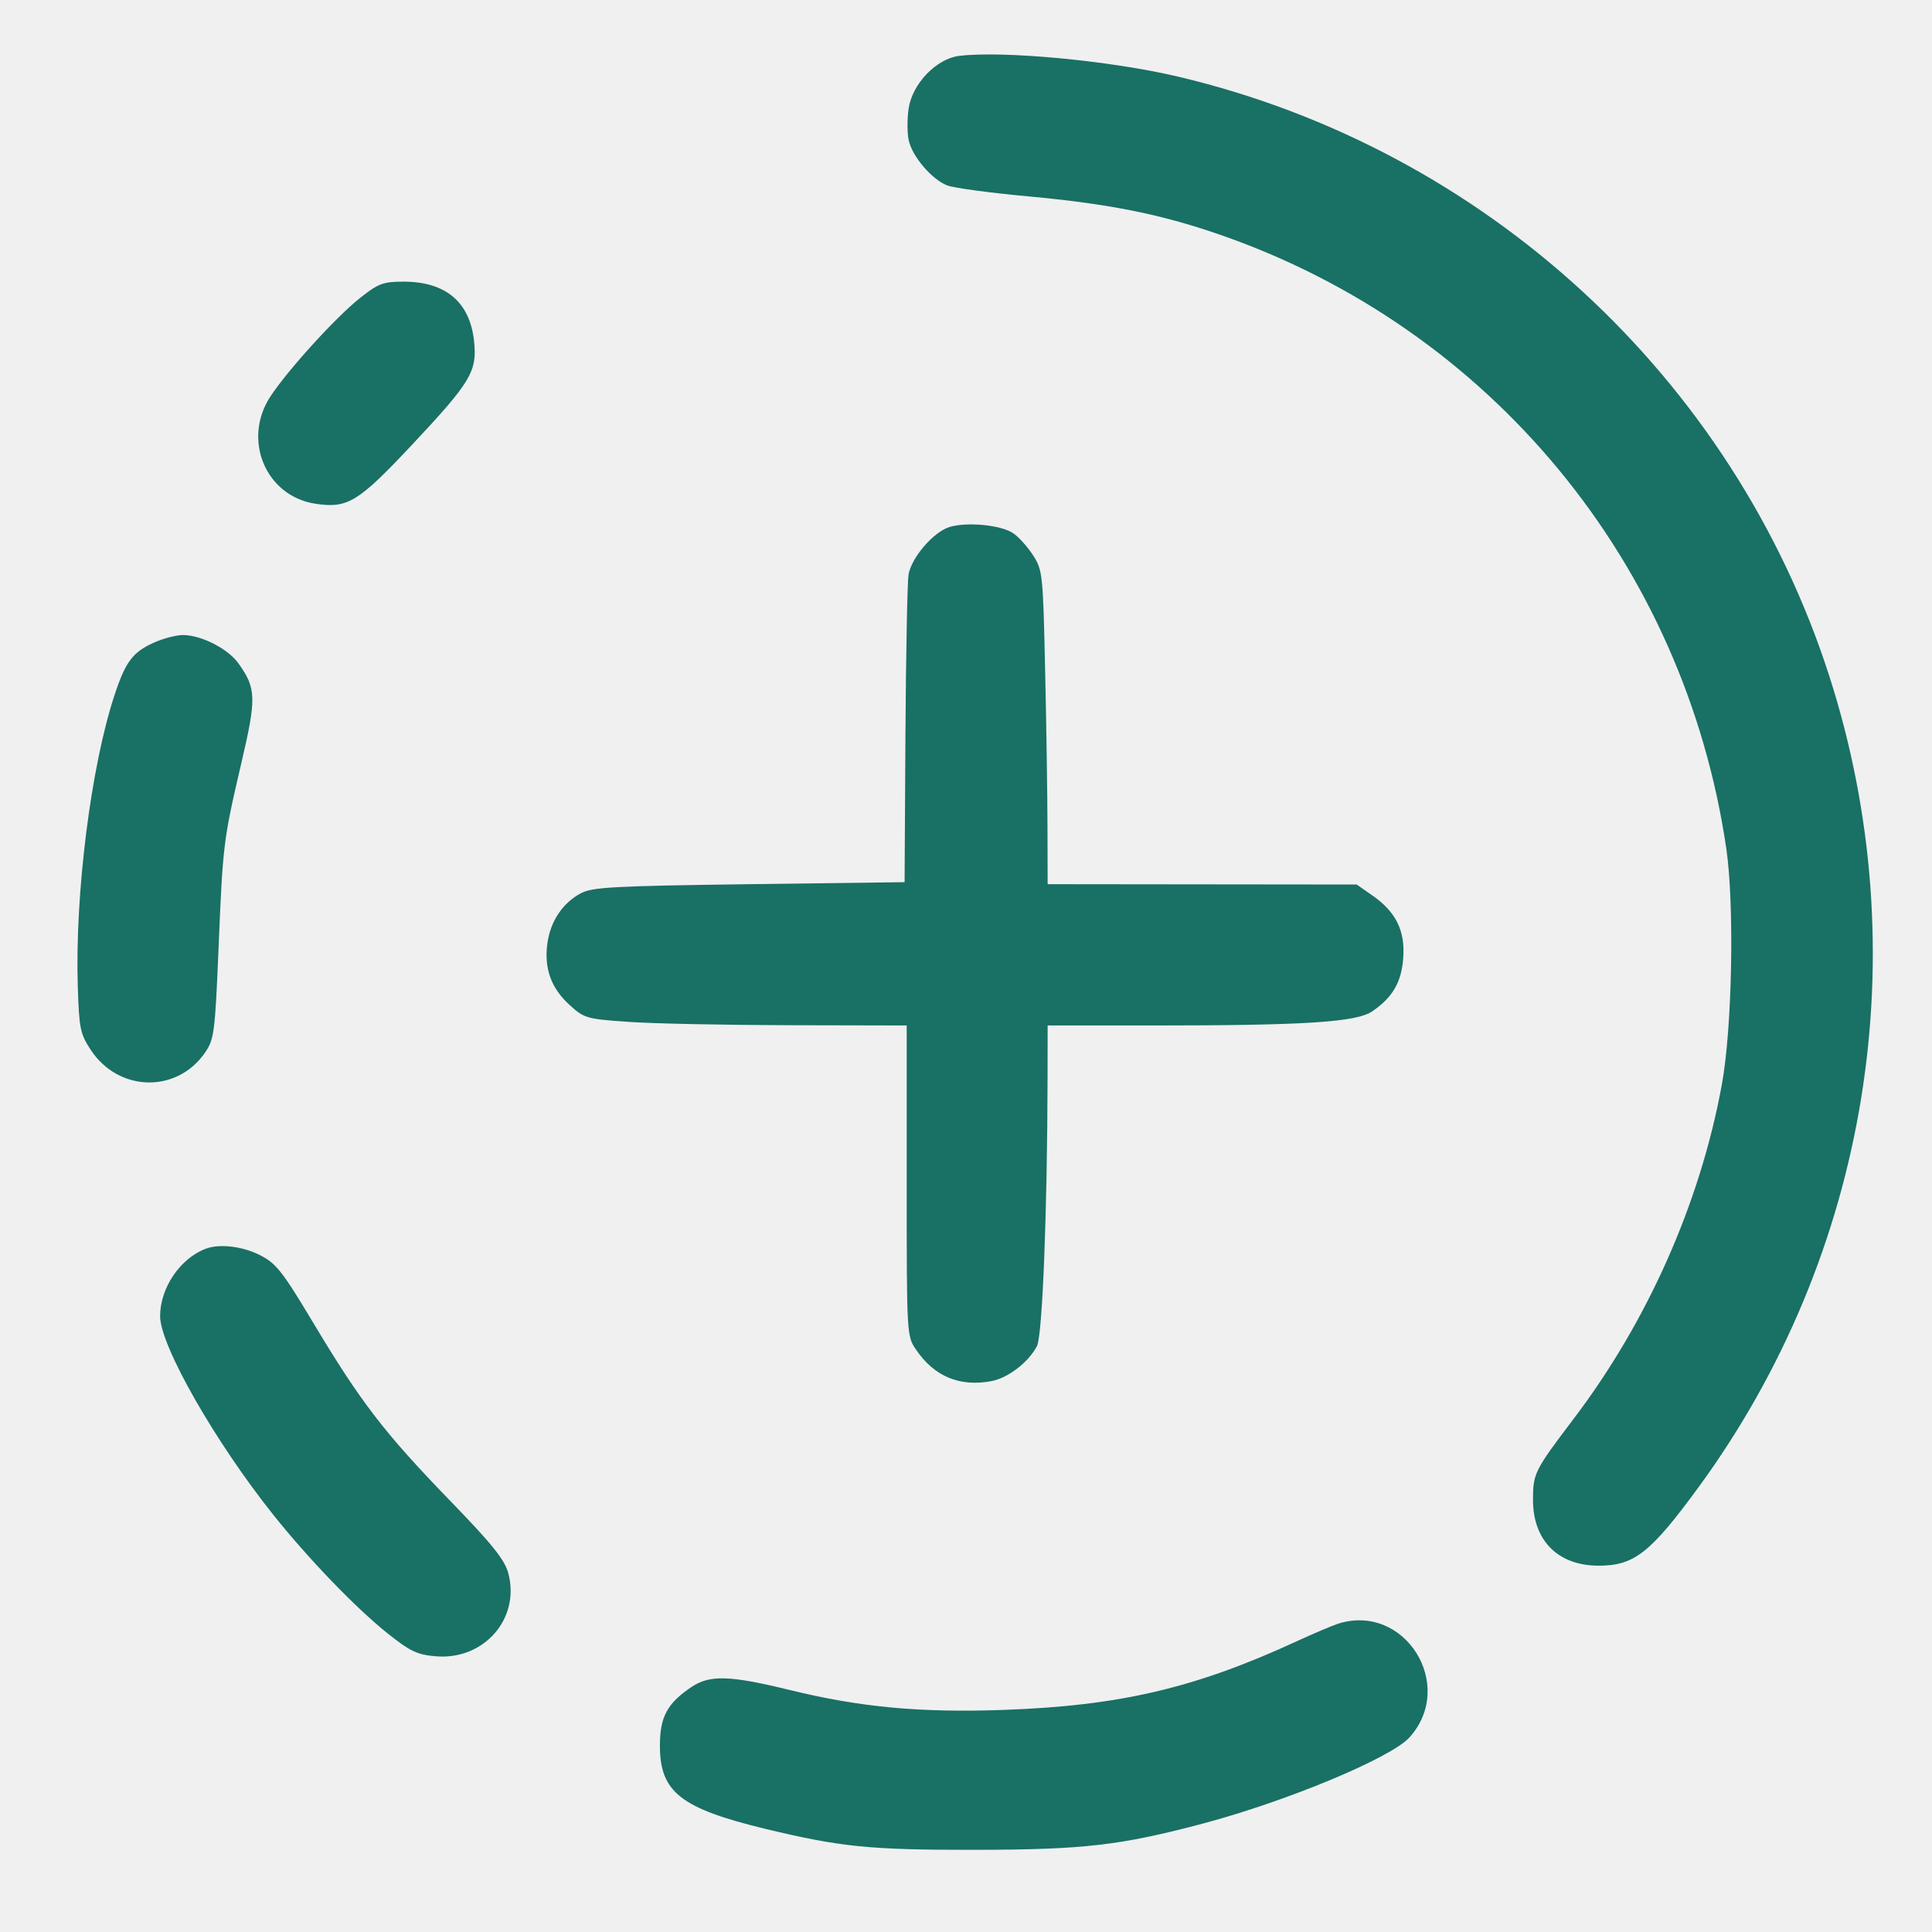
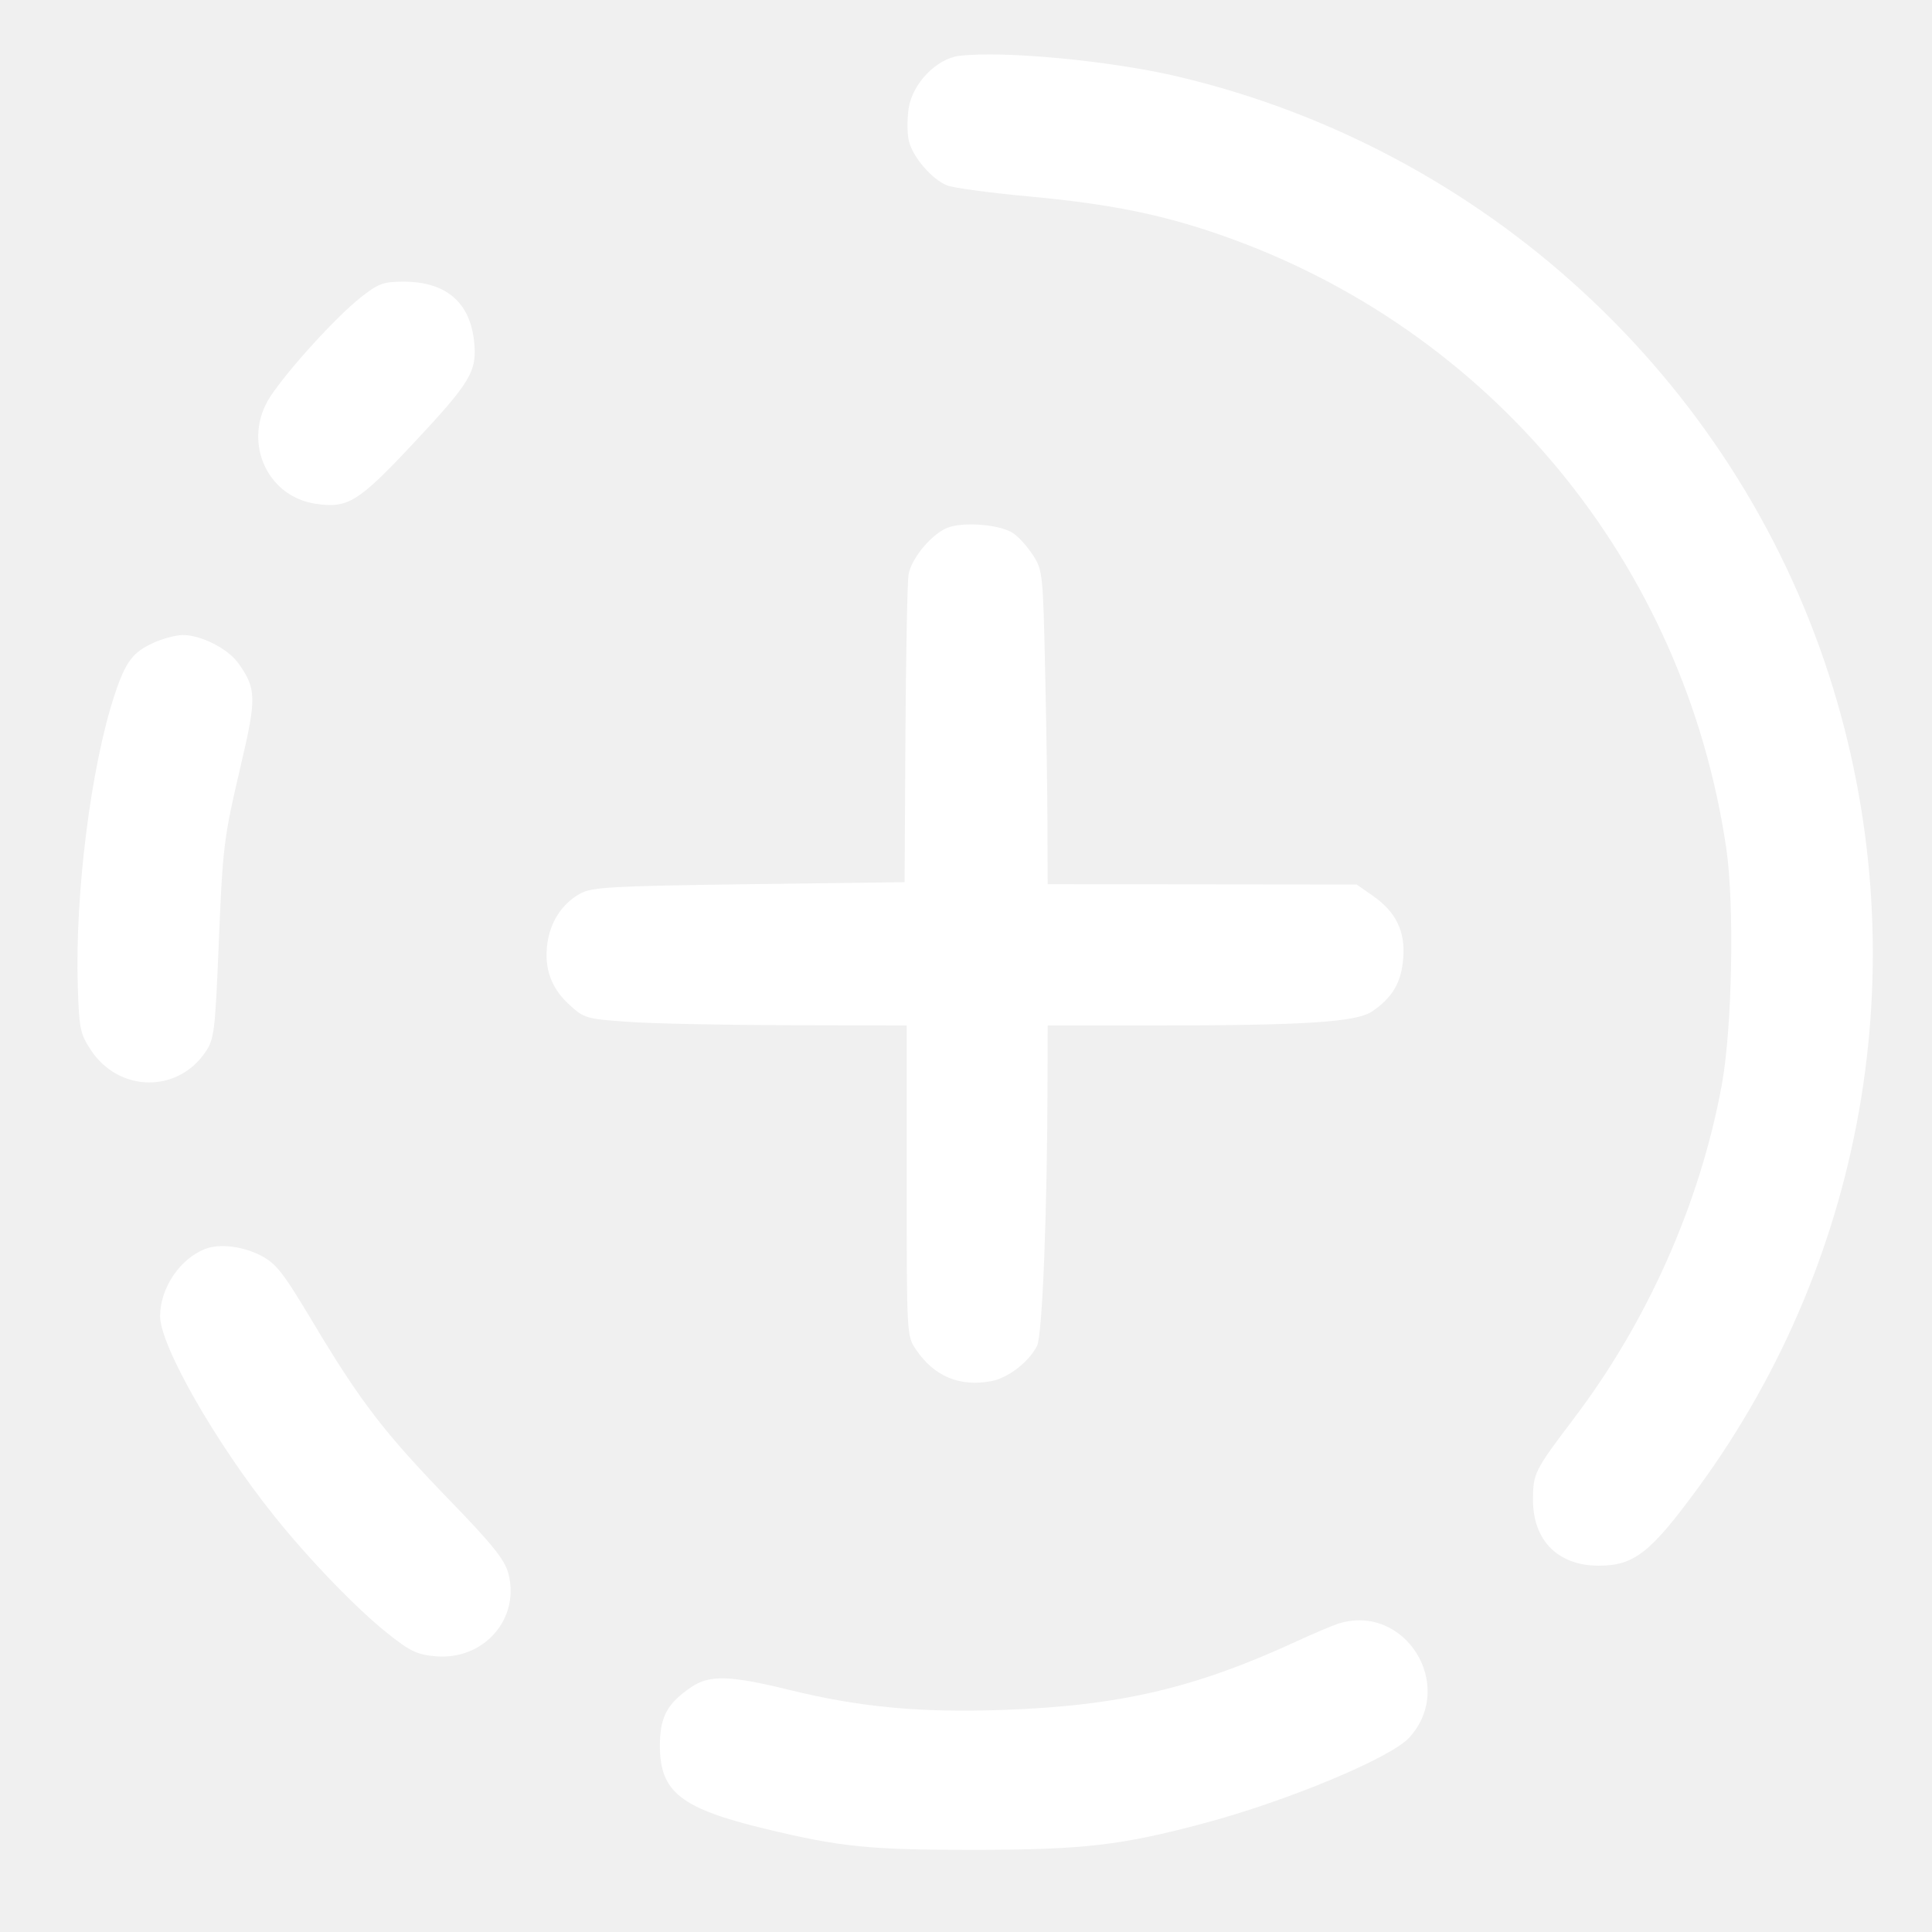
<svg xmlns="http://www.w3.org/2000/svg" width="23" height="23" viewBox="0 0 23 23" fill="none">
-   <path fill-rule="evenodd" clip-rule="evenodd" d="M11.42 0.665C11.148 0.698 10.861 0.996 10.817 1.292C10.799 1.414 10.799 1.584 10.818 1.67C10.86 1.863 11.092 2.135 11.275 2.207C11.35 2.237 11.786 2.296 12.244 2.338C13.205 2.427 13.814 2.549 14.517 2.792C17.743 3.908 20.051 6.703 20.551 10.1C20.649 10.768 20.622 12.238 20.498 12.912C20.241 14.319 19.614 15.732 18.732 16.893C18.266 17.508 18.25 17.541 18.25 17.857C18.25 18.34 18.549 18.639 19.03 18.639C19.453 18.64 19.647 18.488 20.215 17.713C22.254 14.929 22.835 11.336 21.777 8.047C20.635 4.498 17.679 1.777 14.028 0.913C13.227 0.723 11.949 0.602 11.42 0.665ZM4.289 3.545C3.998 3.775 3.42 4.412 3.217 4.723C2.882 5.239 3.165 5.908 3.756 5.997C4.14 6.055 4.264 5.978 4.908 5.292C5.607 4.546 5.681 4.423 5.644 4.064C5.595 3.597 5.307 3.353 4.804 3.353C4.562 3.353 4.504 3.375 4.289 3.545ZM11.303 6.274C11.113 6.333 10.853 6.634 10.816 6.839C10.802 6.922 10.785 7.779 10.779 8.745L10.769 10.502L8.917 10.526C7.283 10.548 7.047 10.561 6.909 10.637C6.694 10.755 6.552 10.97 6.516 11.233C6.476 11.528 6.561 11.765 6.781 11.964C6.954 12.122 6.983 12.131 7.482 12.165C7.769 12.186 8.632 12.203 9.399 12.205L10.794 12.208V14.056C10.794 15.891 10.794 15.905 10.905 16.067C11.121 16.386 11.425 16.513 11.802 16.442C12.001 16.405 12.247 16.215 12.345 16.024C12.41 15.897 12.468 14.427 12.471 12.814L12.472 12.208H13.724C15.534 12.208 16.147 12.169 16.336 12.04C16.579 11.874 16.684 11.694 16.705 11.406C16.73 11.083 16.619 10.857 16.343 10.664L16.151 10.53L14.312 10.528L12.472 10.526L12.47 9.846C12.469 9.472 12.457 8.632 12.442 7.979C12.417 6.827 12.412 6.786 12.296 6.607C12.23 6.506 12.124 6.388 12.059 6.346C11.911 6.249 11.509 6.211 11.303 6.274ZM1.826 7.653C1.58 7.764 1.493 7.881 1.364 8.273C1.083 9.122 0.891 10.642 0.926 11.742C0.942 12.245 0.954 12.307 1.082 12.501C1.414 13.003 2.109 13.017 2.443 12.528C2.549 12.373 2.56 12.288 2.601 11.308C2.653 10.05 2.658 10.007 2.872 9.089C3.055 8.309 3.051 8.196 2.84 7.899C2.715 7.723 2.396 7.56 2.177 7.56C2.096 7.56 1.938 7.602 1.826 7.653ZM2.449 14.866C2.144 14.981 1.906 15.333 1.906 15.669C1.906 16.018 2.561 17.167 3.258 18.039C3.678 18.564 4.238 19.145 4.613 19.444C4.884 19.66 4.966 19.699 5.19 19.718C5.763 19.765 6.196 19.268 6.051 18.728C6.007 18.566 5.86 18.383 5.345 17.852C4.575 17.056 4.294 16.691 3.733 15.754C3.36 15.131 3.288 15.04 3.093 14.941C2.884 14.836 2.613 14.804 2.449 14.866ZM15.929 19.33C15.861 19.352 15.639 19.446 15.435 19.54C14.224 20.098 13.328 20.307 11.949 20.356C10.951 20.391 10.242 20.325 9.397 20.118C8.683 19.943 8.445 19.937 8.226 20.087C7.941 20.281 7.856 20.441 7.856 20.783C7.856 21.334 8.104 21.529 9.115 21.773C10.012 21.989 10.358 22.023 11.608 22.022C12.904 22.02 13.342 21.969 14.324 21.708C15.327 21.441 16.561 20.926 16.779 20.684C17.34 20.061 16.723 19.078 15.929 19.33Z" fill="#197065" />
+   <path fill-rule="evenodd" clip-rule="evenodd" d="M11.42 0.665C11.148 0.698 10.861 0.996 10.817 1.292C10.799 1.414 10.799 1.584 10.818 1.67C10.86 1.863 11.092 2.135 11.275 2.207C11.35 2.237 11.786 2.296 12.244 2.338C13.205 2.427 13.814 2.549 14.517 2.792C17.743 3.908 20.051 6.703 20.551 10.1C20.649 10.768 20.622 12.238 20.498 12.912C20.241 14.319 19.614 15.732 18.732 16.893C18.266 17.508 18.25 17.541 18.25 17.857C18.25 18.34 18.549 18.639 19.03 18.639C19.453 18.64 19.647 18.488 20.215 17.713C22.254 14.929 22.835 11.336 21.777 8.047C20.635 4.498 17.679 1.777 14.028 0.913C13.227 0.723 11.949 0.602 11.42 0.665ZM4.289 3.545C3.998 3.775 3.42 4.412 3.217 4.723C2.882 5.239 3.165 5.908 3.756 5.997C4.14 6.055 4.264 5.978 4.908 5.292C5.607 4.546 5.681 4.423 5.644 4.064C5.595 3.597 5.307 3.353 4.804 3.353C4.562 3.353 4.504 3.375 4.289 3.545ZM11.303 6.274C11.113 6.333 10.853 6.634 10.816 6.839C10.802 6.922 10.785 7.779 10.779 8.745L10.769 10.502L8.917 10.526C7.283 10.548 7.047 10.561 6.909 10.637C6.694 10.755 6.552 10.97 6.516 11.233C6.476 11.528 6.561 11.765 6.781 11.964C6.954 12.122 6.983 12.131 7.482 12.165C7.769 12.186 8.632 12.203 9.399 12.205L10.794 12.208V14.056C10.794 15.891 10.794 15.905 10.905 16.067C11.121 16.386 11.425 16.513 11.802 16.442C12.001 16.405 12.247 16.215 12.345 16.024C12.41 15.897 12.468 14.427 12.471 12.814L12.472 12.208H13.724C15.534 12.208 16.147 12.169 16.336 12.04C16.579 11.874 16.684 11.694 16.705 11.406C16.73 11.083 16.619 10.857 16.343 10.664L16.151 10.53L14.312 10.528L12.472 10.526L12.47 9.846C12.469 9.472 12.457 8.632 12.442 7.979C12.417 6.827 12.412 6.786 12.296 6.607C12.23 6.506 12.124 6.388 12.059 6.346C11.911 6.249 11.509 6.211 11.303 6.274ZM1.826 7.653C1.58 7.764 1.493 7.881 1.364 8.273C1.083 9.122 0.891 10.642 0.926 11.742C0.942 12.245 0.954 12.307 1.082 12.501C1.414 13.003 2.109 13.017 2.443 12.528C2.549 12.373 2.56 12.288 2.601 11.308C2.653 10.05 2.658 10.007 2.872 9.089C3.055 8.309 3.051 8.196 2.84 7.899C2.715 7.723 2.396 7.56 2.177 7.56C2.096 7.56 1.938 7.602 1.826 7.653ZM2.449 14.866C2.144 14.981 1.906 15.333 1.906 15.669C1.906 16.018 2.561 17.167 3.258 18.039C3.678 18.564 4.238 19.145 4.613 19.444C4.884 19.66 4.966 19.699 5.19 19.718C5.763 19.765 6.196 19.268 6.051 18.728C6.007 18.566 5.86 18.383 5.345 17.852C4.575 17.056 4.294 16.691 3.733 15.754C3.36 15.131 3.288 15.04 3.093 14.941C2.884 14.836 2.613 14.804 2.449 14.866ZM15.929 19.33C15.861 19.352 15.639 19.446 15.435 19.54C14.224 20.098 13.328 20.307 11.949 20.356C10.951 20.391 10.242 20.325 9.397 20.118C8.683 19.943 8.445 19.937 8.226 20.087C7.941 20.281 7.856 20.441 7.856 20.783C7.856 21.334 8.104 21.529 9.115 21.773C10.012 21.989 10.358 22.023 11.608 22.022C12.904 22.02 13.342 21.969 14.324 21.708C15.327 21.441 16.561 20.926 16.779 20.684C17.34 20.061 16.723 19.078 15.929 19.33Z" fill="#fff" />
</svg>
